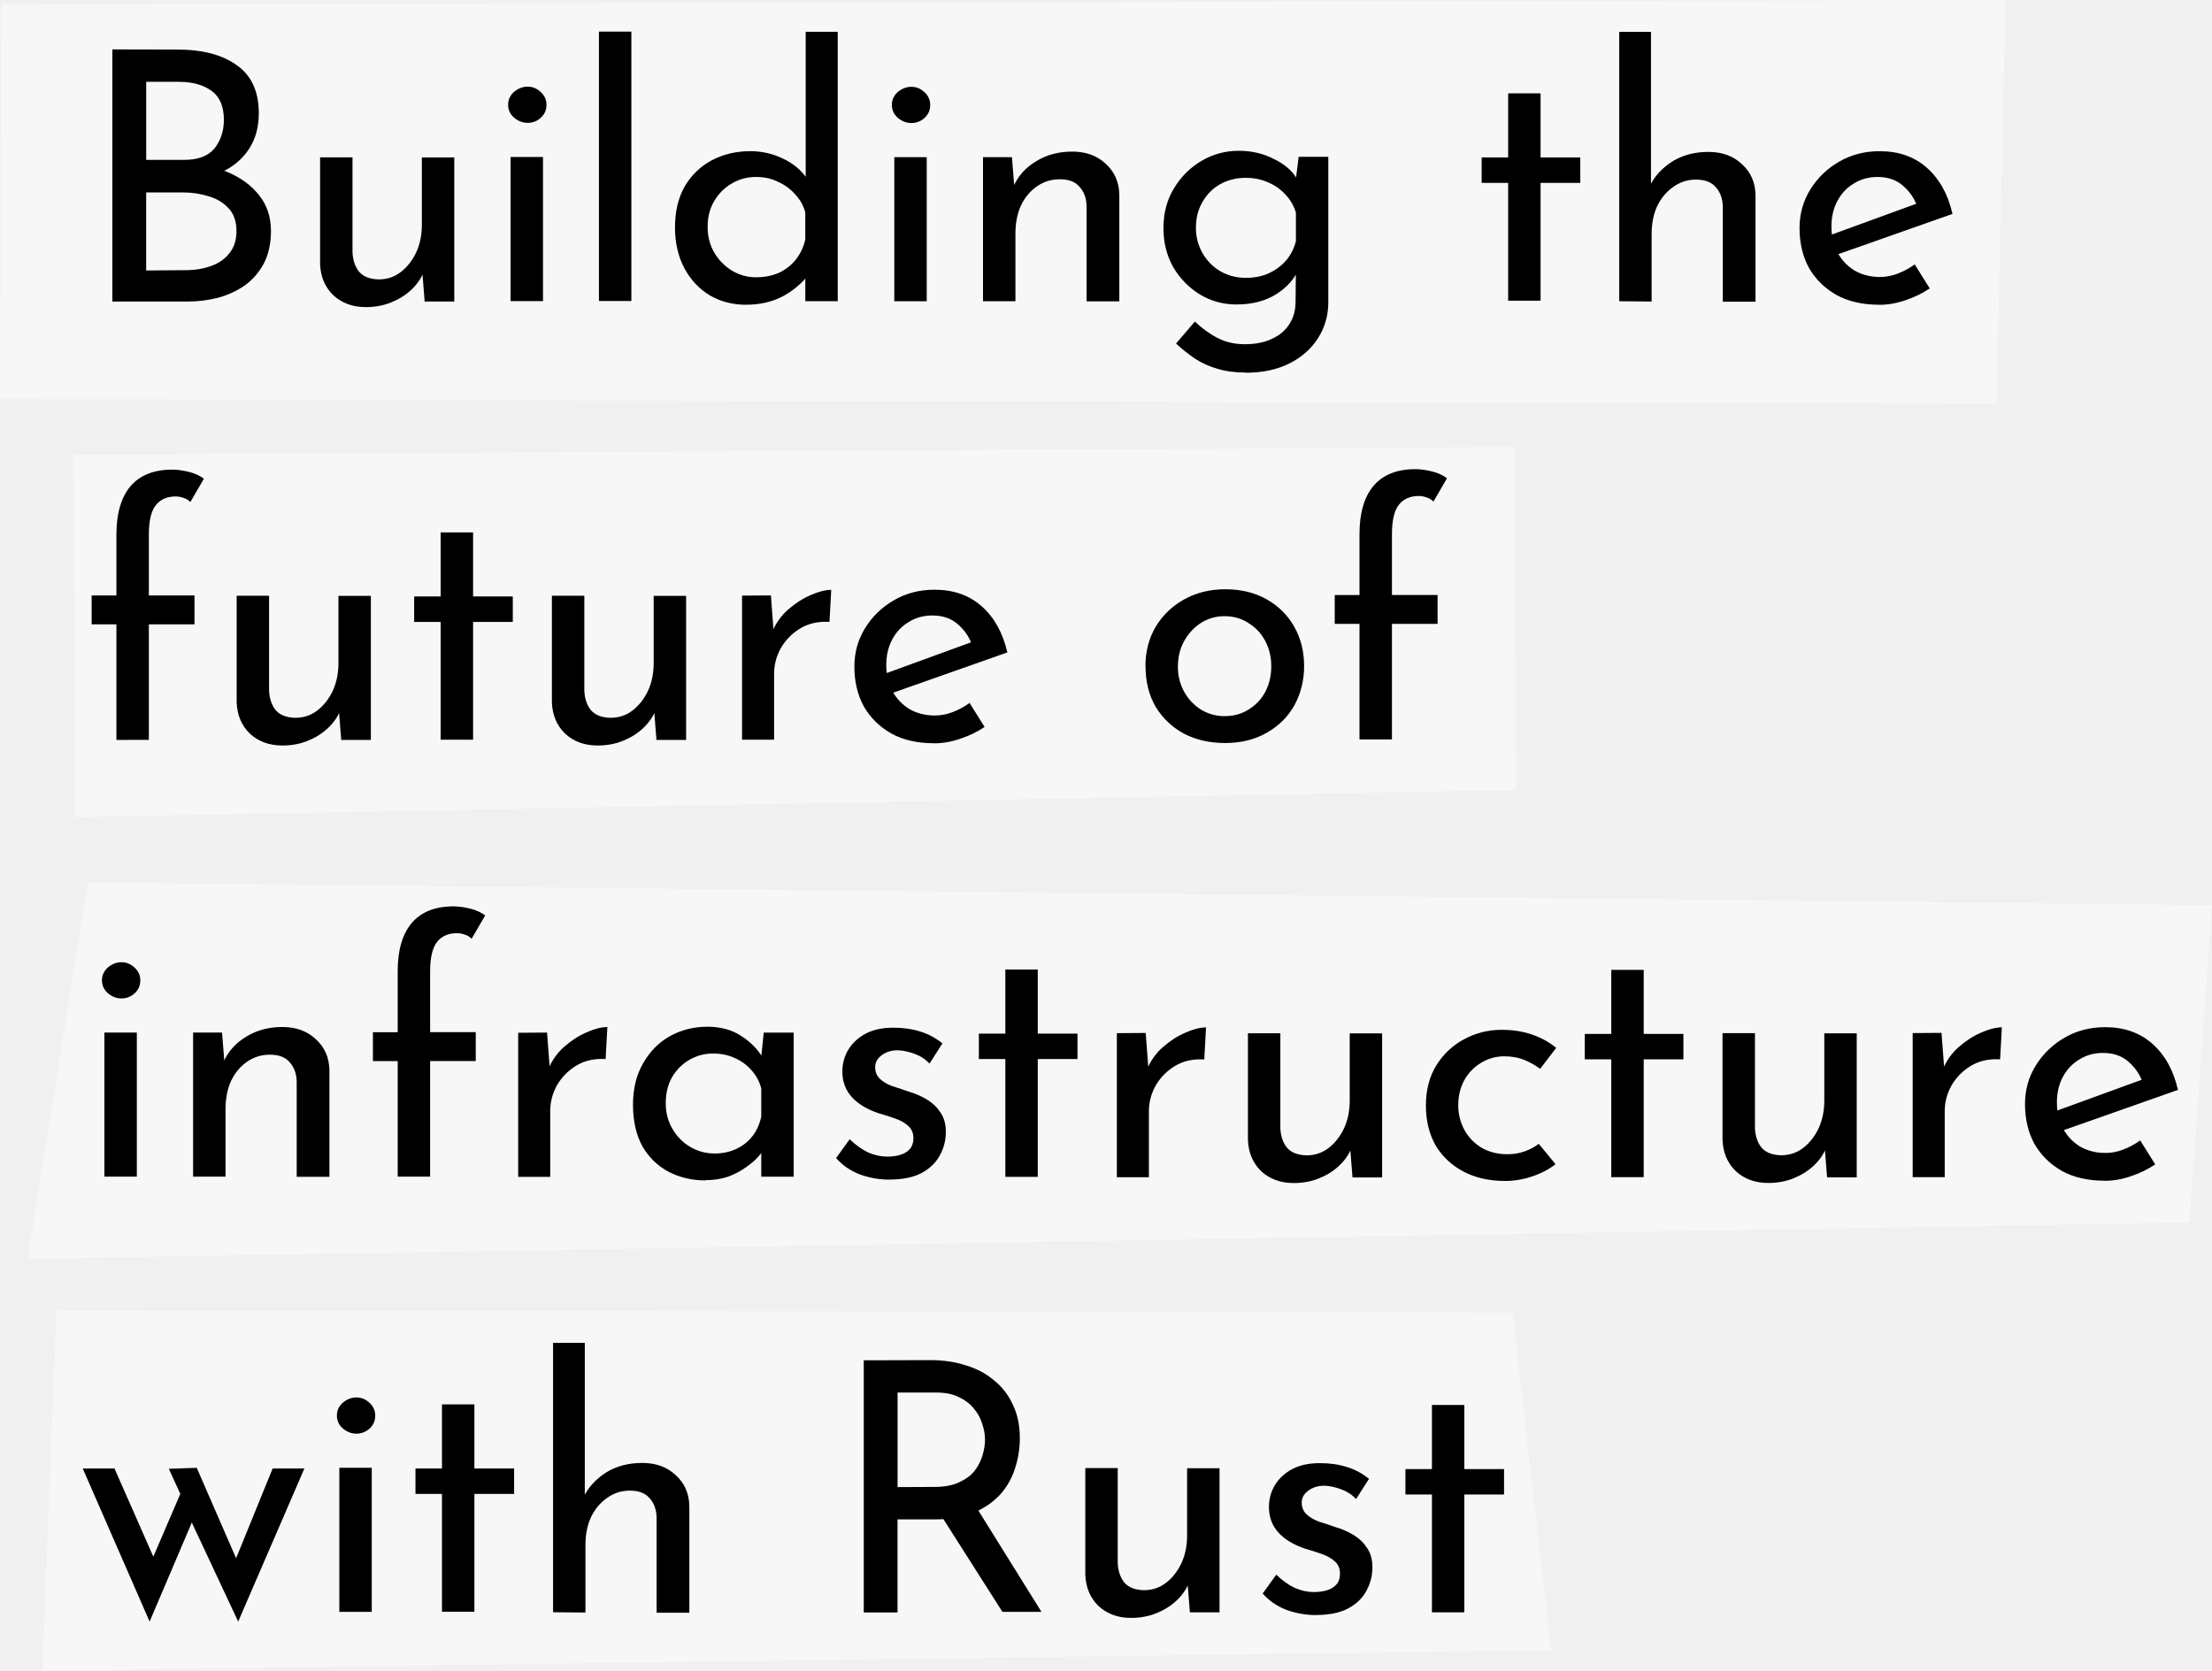
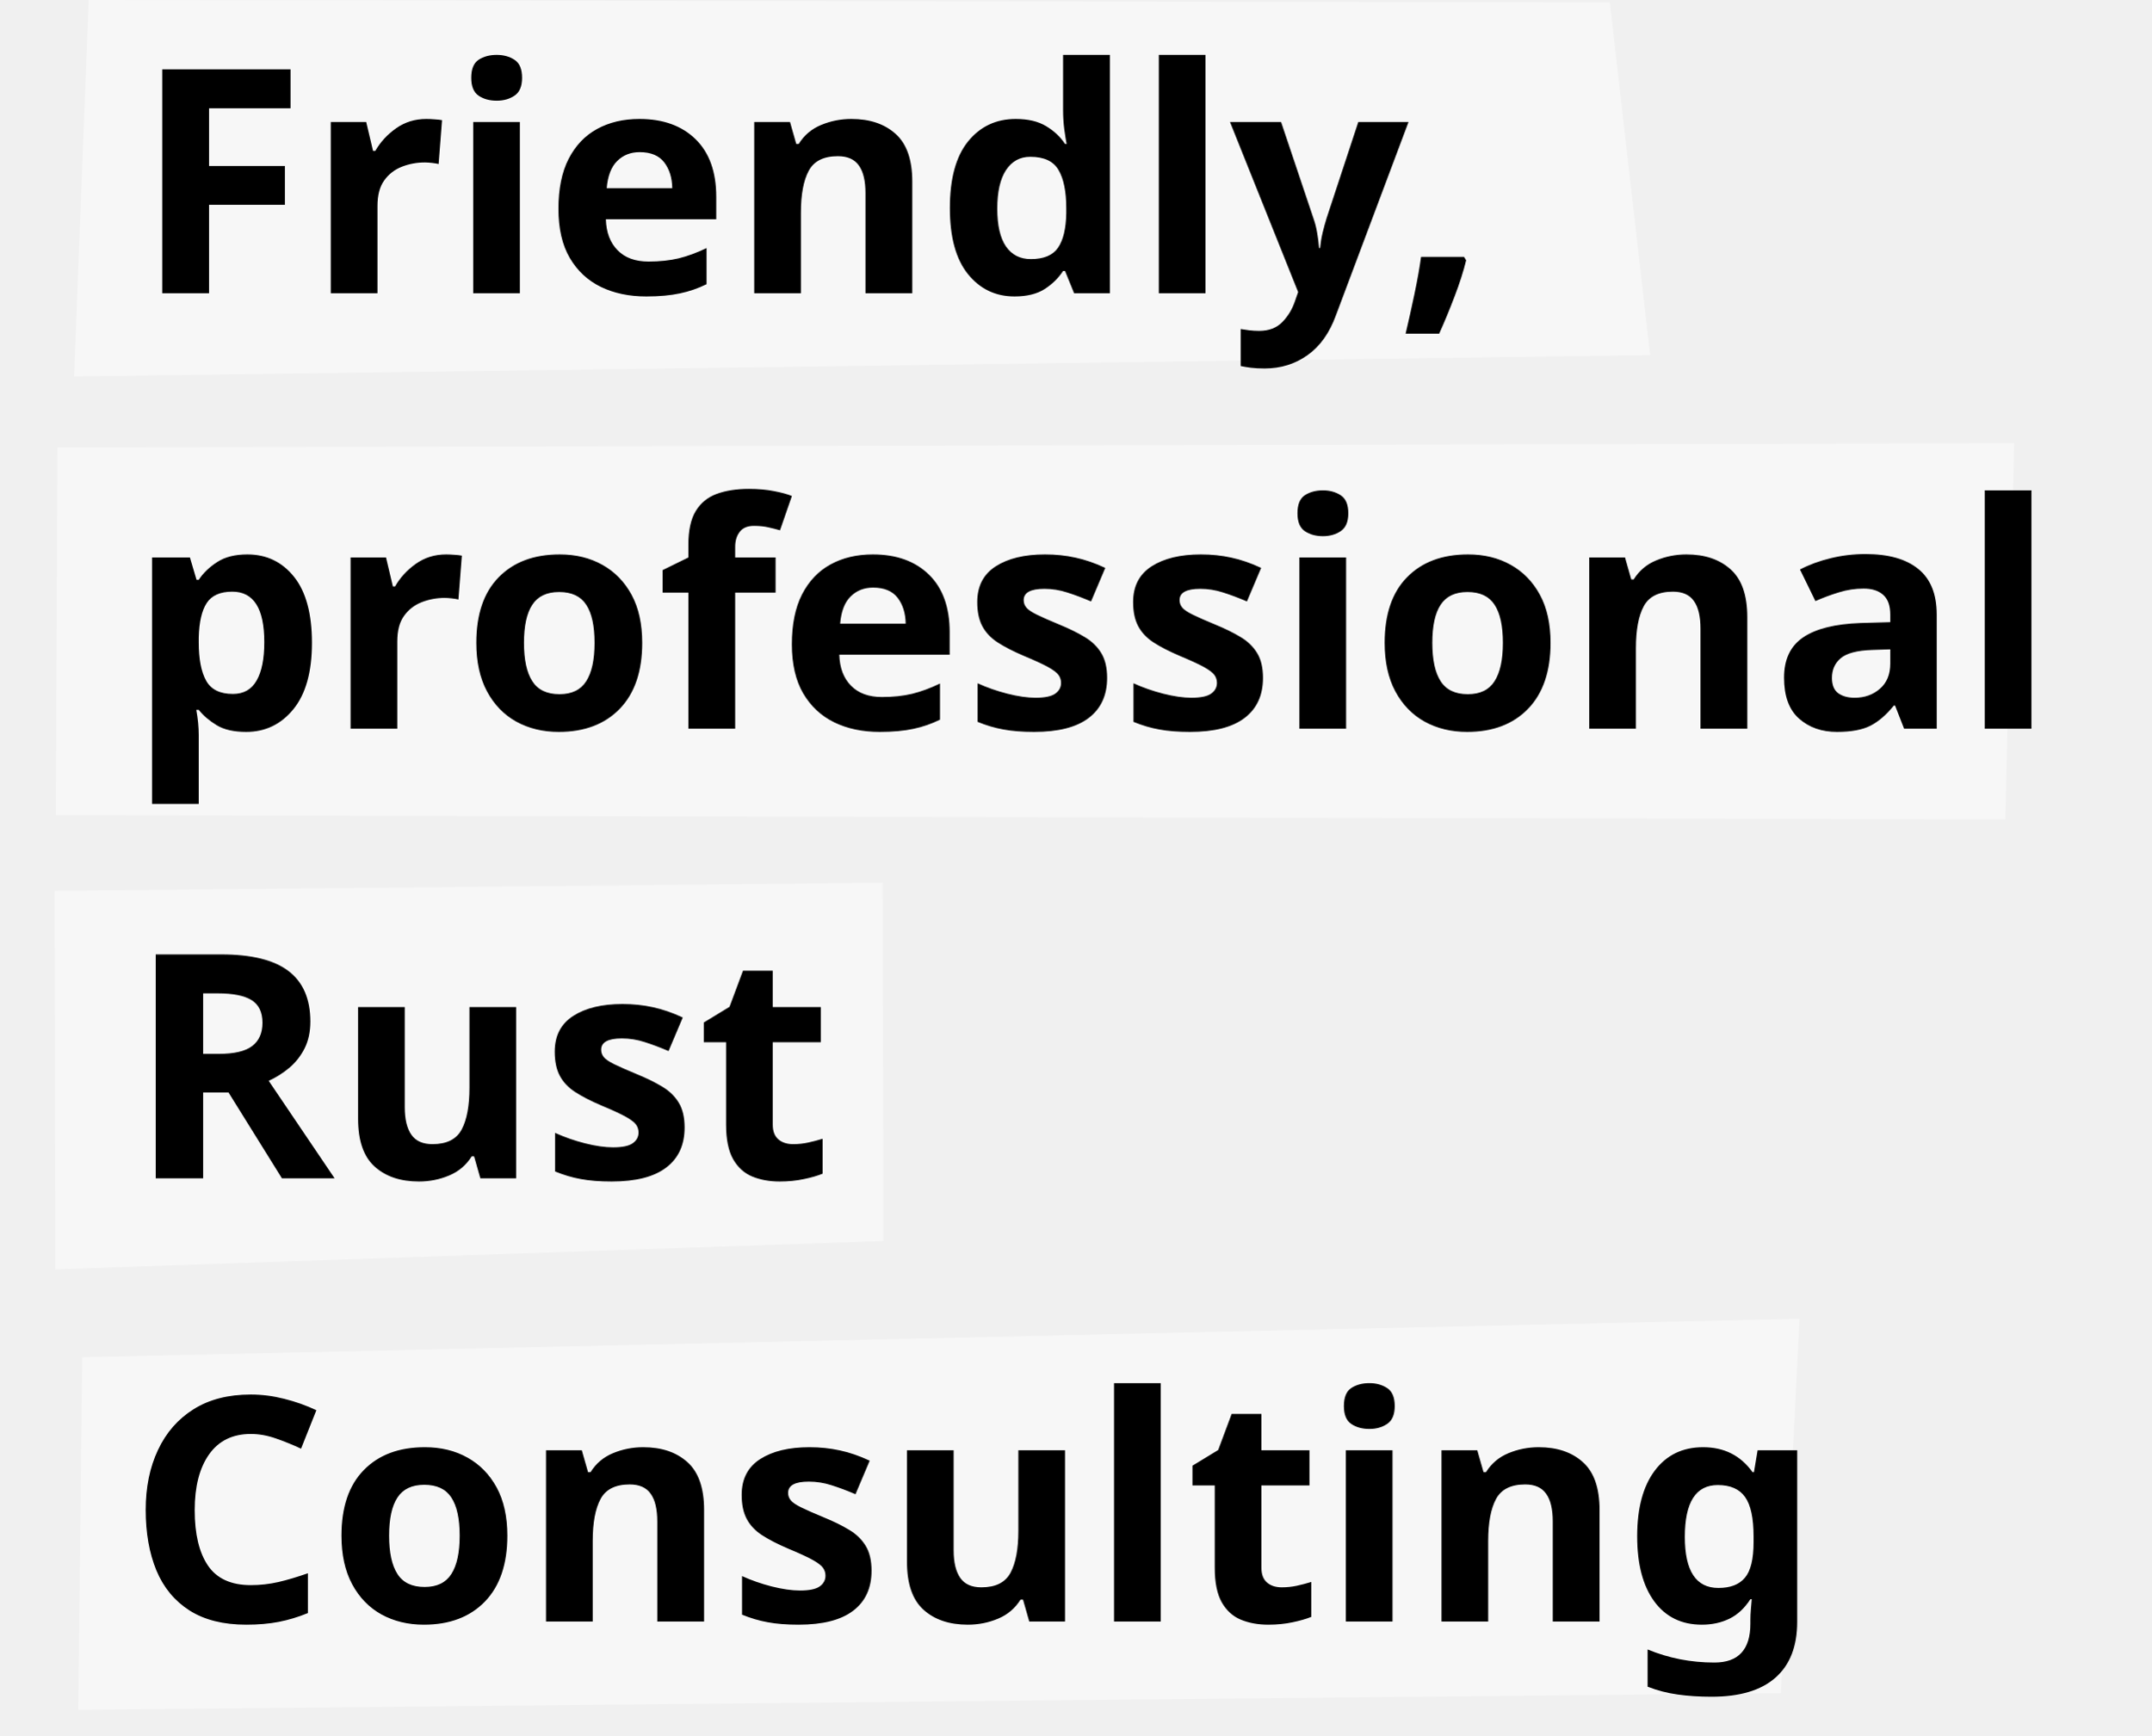
- <svg xmlns="http://www.w3.org/2000/svg" version="1.1" viewBox="0 0 294.71 222.626" xml:space="preserve" id="svg549" width="294.71" height="222.626">
+ <svg xmlns="http://www.w3.org/2000/svg" version="1.1" viewBox="0 0 274.328 221.434" xml:space="preserve" id="svg549" width="274.328" height="221.434">
  <defs id="defs1">
    <path id="h" d="m 590,272 a 56.1,56.1 0 0 0 -50.8,0 c -6,3.4 -9.3,7.7 -10.2,12.2 0.9,4.5 4.3,8.9 10.2,12.3 14,8.1 36.8,8.1 50.8,0 6,-3.4 9.4,-7.8 10.3,-12.2 -1,-4.5 -4.3,-8.9 -10.3,-12.3" fill="#fbebc4" />
  </defs>
  <defs id="defs2">
    <path id="a" d="M 601,310.7 V 299 l -5,0.4 a 27.8,27.8 0 0 0 -5.5,-4 56,56 0 0 0 -50.8,0 26,26 0 0 0 -6.6,5.3 l -3.9,-1.2 v 10 c -0.1,5.5 3.3,11 10.5,15.1 14,8.1 36.8,8.1 50.8,0 6.6,-3.8 10,-8.7 10.5,-13.7" fill="#fab71c" />
    <path id="b" d="m 529.6,309.3 v 0.2 c -0.2,5.5 3.5,10.8 10.3,14.7 14,8 36.5,8 50.4,0 6.3,-3.6 10,-8.4 10.3,-13.4 v -11.5 l -4.8,0.4 -0.1,-0.2 a 27.6,27.6 0 0 0 -5.4,-4 56,56 0 0 0 -50.4,0 25.8,25.8 0 0 0 -6.6,5.3 l -0.1,0.2 -3.6,-1 z m 35.5,21.7 c -9.2,0 -18.5,-2 -25.5,-6.1 -7,-4.1 -10.9,-9.6 -10.7,-15.4 v -10.6 l 4,1.2 c 1.8,-1.9 4,-3.6 6.7,-5.2 14,-8.1 37,-8.1 51,0 a 27,27 0 0 1 5.5,4 l 5.2,-0.4 v 12.4 c -0.4,5.3 -4.2,10.2 -10.6,14 -7,4 -16.3,6 -25.6,6" fill="#1a1613" />
    <path id="c" d="m 590,285 c 14,8.1 14,21.2 0,29.3 a 56,56 0 0 1 -50.8,0 c -14,-8 -14,-21.2 0,-29.3 14,-8 36.8,-8 50.8,0" fill="#fab71c" />
    <path id="d" d="m 565,279 c -9.1,0 -18.2,2 -25.2,6 -6.6,3.9 -10.3,9 -10.3,14.4 0,5.4 3.7,10.5 10.3,14.3 14,8 36.5,8 50.4,0 6.7,-3.8 10.3,-9 10.3,-14.3 0,-5.4 -3.6,-10.5 -10.3,-14.4 -7,-4 -16,-6 -25.2,-6 z m 0,41.4 c -9.2,0 -18.5,-2 -25.5,-6 -7,-4 -10.7,-9.4 -10.7,-15 0,-5.7 3.8,-11 10.7,-15 14,-8.1 37,-8.1 51,0 7,4 10.8,9.3 10.8,15 0,5.6 -3.8,11 -10.7,15 -7,4 -16.3,6 -25.6,6" fill="#1a1613" />
    <path id="e" d="m 565,261 c -9.1,0 -18.2,2 -25.2,6 -6.6,3.9 -10.3,9 -10.3,14.4 0,5.4 3.7,10.5 10.3,14.3 14,8 36.5,8 50.4,0 6.7,-3.8 10.3,-9 10.3,-14.3 0,-5.4 -3.6,-10.5 -10.3,-14.4 -7,-4 -16,-6 -25.2,-6 z m 0,41.4 c -9.2,0 -18.5,-2 -25.5,-6 -7,-4 -10.7,-9.4 -10.7,-15 0,-5.7 3.8,-11 10.7,-15 14,-8.1 37,-8.1 51,0 7,4 10.8,9.3 10.8,15 0,5.6 -3.8,11 -10.7,15 -7,4 -16.3,6 -25.6,6" fill="#1a1613" />
    <path id="f" d="m 601,292 v -11.8 l -5,0.4 a 27.8,27.8 0 0 0 -5.5,-4 56,56 0 0 0 -50.8,0 c -2.7,1.5 -5,3.3 -6.6,5.3 l -3.9,-1.2 v 10 c -0.1,5.5 3.3,11 10.5,15.1 14,8.1 36.8,8.1 50.8,0 6.6,-3.8 10,-8.7 10.5,-13.7" fill="#fab71c" />
    <path id="g" d="m 590,267 c 14,8 14,21.1 0,29.2 a 56,56 0 0 1 -50.8,0 c -14,-8 -14,-21.2 0,-29.3 14,-8 36.8,-8 50.8,0" fill="#fab71c" />
  </defs>
-   <g id="g1" transform="translate(-23.99,-117.396)">
-     <g fill="#ffffff" id="g5">
-       <path d="m 35.7,235 283,3.02 -3.02,42.3 -288,4.83 z" fill-opacity="0.447" id="path2" />
-       <path d="m 31.5,292 194,0.302 5.14,45 -201,2.72 z" opacity="0.448" id="path3" />
-       <path d="m 24.2,118 267,-0.604 -1.21,53.8 -266,-0.604 z" opacity="0.448" stroke-linecap="round" stroke-linejoin="round" stroke-width="1.16" style="paint-order:stroke fill markers" id="path4" />
-       <path d="m 33.8,178 192,-1.03 0.172,45.7 -192,3.62 z" opacity="0.448" stroke-linecap="round" stroke-linejoin="round" stroke-width="1.05" style="paint-order:stroke fill markers" id="path5" />
-     </g>
-     <g stroke-width="1.16" id="g9">
-       <path d="m 47.6,124 q 5.06,0 7.94,2.09 2.93,2.04 2.93,6.41 0,2.65 -1.21,4.6 -1.21,1.95 -3.39,3.06 -2.14,1.11 -5.06,1.25 l -0.65,-2.32 q 3.39,0.093 6.08,1.21 2.69,1.11 4.27,3.11 1.58,2 1.58,4.74 0,2.51 -0.929,4.32 -0.929,1.76 -2.51,2.93 -1.58,1.11 -3.58,1.67 -2,0.511 -4.13,0.511 h -9.98 v -33.6 z m 0.929,14.7 q 2.79,0 4.04,-1.53 1.25,-1.58 1.25,-3.81 0,-2.65 -1.63,-3.85 -1.63,-1.2 -4.36,-1.21 h -4.36 v 10.4 z m 0.186,14.7 q 1.86,0 3.39,-0.557 1.58,-0.557 2.46,-1.72 0.929,-1.16 0.929,-2.93 0,-1.95 -1.07,-3.06 -1.02,-1.11 -2.65,-1.58 -1.63,-0.511 -3.34,-0.511 h -4.97 v 10.4 z m 24,4.92 q -2.6,0 -4.32,-1.58 -1.67,-1.63 -1.76,-4.18 v -14.2 h 4.32 v 12.7 q 0.093,1.58 0.882,2.55 0.836,0.975 2.6,1.02 1.63,0 2.88,-0.929 1.3,-0.975 2.09,-2.6 0.789,-1.67 0.789,-3.76 v -8.96 h 4.32 v 19.2 h -3.95 l -0.371,-4.74 0.232,0.836 q -0.557,1.35 -1.72,2.41 -1.11,1.02 -2.65,1.63 -1.54,0.61 -3.34,0.604 z m 19.3,-20 h 4.32 v 19.2 h -4.32 z m -0.325,-6.96 q 0,-1.02 0.789,-1.72 0.836,-0.696 1.81,-0.696 0.974,0 1.72,0.696 0.789,0.696 0.789,1.72 0,1.07 -0.789,1.76 -0.743,0.65 -1.72,0.65 -0.977,0 -1.81,-0.696 -0.789,-0.696 -0.789,-1.72 z m 12.1,-9.75 h 4.32 v 35.9 h -4.32 z m 19.6,36.4 q -2.65,0 -4.83,-1.25 -2.14,-1.3 -3.39,-3.62 -1.25,-2.37 -1.25,-5.43 0,-3.2 1.3,-5.48 1.35,-2.28 3.62,-3.48 2.27,-1.2 5.11,-1.21 2.28,0 4.32,0.975 2.09,0.975 3.25,2.69 l -0.186,1.53 v -21.1 h 4.27 v 35.9 h -4.32 v -4.78 l 0.464,1.21 q -1.35,1.76 -3.48,2.93 -2.14,1.11 -4.88,1.11 z m 1.35,-3.67 q 1.72,0 3.06,-0.604 1.35,-0.65 2.23,-1.76 0.88,-1.11 1.25,-2.65 v -3.62 q -0.371,-1.39 -1.35,-2.41 -0.929,-1.07 -2.28,-1.67 -1.3,-0.65 -2.93,-0.65 -1.76,0 -3.25,0.882 -1.44,0.836 -2.32,2.32 -0.88,1.484 -0.882,3.44 0,1.9 0.882,3.44 0.882,1.49 2.37,2.41 1.49,0.882 3.2,0.882 z m 18.4,-16 h 4.32 v 19.2 h -4.32 z m -0.325,-6.96 q 0,-1.02 0.789,-1.72 0.836,-0.696 1.81,-0.696 0.974,0 1.72,0.696 0.789,0.696 0.789,1.72 0,1.07 -0.789,1.76 -0.743,0.65 -1.72,0.65 -0.977,0 -1.81,-0.696 -0.789,-0.696 -0.789,-1.72 z m 16,6.96 0.371,4.69 -0.186,-0.743 q 0.929,-2.14 3.02,-3.39 2.09,-1.3 4.83,-1.3 2.74,0 4.46,1.63 1.76,1.58 1.81,4.13 v 14.2 h -4.36 v -12.7 q -0.046,-1.58 -0.929,-2.55 -0.836,-1.02 -2.65,-1.02 -1.67,0 -3.02,0.929 -1.35,0.929 -2.14,2.55 -0.743,1.63 -0.743,3.76 v 9.01 h -4.32 v -19.2 z m 31.1,28.7 q -2.14,0 -3.76,-0.511 -1.63,-0.464 -2.97,-1.35 -1.3,-0.882 -2.51,-2 l 2.51,-2.93 q 1.53,1.44 3.11,2.23 1.58,0.79 3.53,0.789 2.18,0 3.67,-0.743 1.53,-0.696 2.32,-2 0.789,-1.25 0.789,-2.93 l 0.046,-5.2 0.371,0.836 q -0.836,2 -3.02,3.39 -2.18,1.35 -5.29,1.35 -2.65,0 -4.88,-1.35 -2.18,-1.35 -3.53,-3.62 -1.3,-2.32 -1.3,-5.2 0,-3.02 1.39,-5.29 1.39,-2.32 3.67,-3.67 2.28,-1.35 4.97,-1.35 2.55,0 4.64,1.07 2.14,1.02 3.11,2.65 l -0.232,0.789 0.464,-3.71 h 3.95 v 19.4 q 0,2.6 -1.35,4.74 -1.35,2.14 -3.81,3.39 -2.46,1.25 -5.9,1.25 z m -6.59,-19.3 q 0,1.86 0.882,3.39 0.882,1.53 2.37,2.41 1.53,0.882 3.39,0.882 1.72,0 3.06,-0.604 1.39,-0.65 2.32,-1.72 0.929,-1.11 1.3,-2.55 v -3.81 q -0.418,-1.39 -1.39,-2.41 -0.975,-1.07 -2.32,-1.63 -1.35,-0.604 -2.97,-0.604 -1.86,0 -3.39,0.836 -1.49,0.836 -2.37,2.37 -0.882,1.49 -0.882,3.44 z m 41.6,-17.9 h 4.32 v 8.54 h 5.29 v 3.39 h -5.29 v 15.7 h -4.32 v -15.7 h -3.53 v -3.39 h 3.53 z m 14.8,27.7 v -35.9 h 4.23 v 21.2 l -0.093,-0.789 q 0.975,-1.9 2.97,-3.16 2.04,-1.25 4.78,-1.25 2.74,0 4.46,1.63 1.76,1.58 1.81,4.13 v 14.2 h -4.36 v -12.7 q -0.046,-1.58 -0.929,-2.55 -0.836,-1.02 -2.65,-1.02 -1.67,0 -3.02,0.975 -1.35,0.929 -2.14,2.55 -0.743,1.63 -0.743,3.71 v 9.01 z m 34.6,0.464 q -3.3,0 -5.66,-1.3 -2.37,-1.35 -3.67,-3.62 -1.25,-2.32 -1.25,-5.29 0,-2.83 1.44,-5.15 1.44,-2.32 3.85,-3.71 2.41,-1.39 5.39,-1.39 3.81,0 6.31,2.23 2.5,2.23 3.39,6.13 l -15.8,5.57 -1.02,-2.55 13,-4.74 -0.929,0.604 q -0.557,-1.53 -1.86,-2.65 -1.3,-1.16 -3.39,-1.16 -1.76,0 -3.16,0.882 -1.39,0.836 -2.18,2.32 -0.79,1.484 -0.789,3.39 0,2 0.836,3.53 0.836,1.49 2.28,2.37 1.49,0.836 3.34,0.836 1.25,0 2.41,-0.464 1.21,-0.464 2.23,-1.21 l 2,3.2 q -1.44,0.975 -3.25,1.58 -1.76,0.604 -3.48,0.604 z" id="path6" />
-       <path d="m 39.5,216 v -15.4 h -3.3 v -3.85 h 3.3 v -8.13 q 0,-4.18 1.86,-6.41 1.9,-2.23 5.57,-2.23 0.975,0 2.14,0.279 1.21,0.279 2.09,0.929 l -1.81,3.11 q -0.418,-0.418 -0.929,-0.557 -0.511,-0.186 -1.02,-0.186 -1.72,0 -2.65,1.16 -0.93,1.16 -0.929,3.95 v 8.08 h 6.08 v 3.85 h -6.08 v 15.4 z m 22.1,0.743 q -2.6,0 -4.32,-1.58 -1.67,-1.63 -1.76,-4.18 v -14.2 h 4.32 v 12.7 q 0.093,1.58 0.882,2.55 0.836,0.975 2.6,1.02 1.63,0 2.88,-0.929 1.3,-0.975 2.09,-2.6 0.789,-1.67 0.789,-3.76 v -8.96 h 4.32 v 19.2 h -3.95 l -0.371,-4.74 0.232,0.836 q -0.557,1.35 -1.72,2.41 -1.11,1.02 -2.65,1.63 -1.54,0.61 -3.34,0.604 z m 21.1,-28.4 h 4.32 v 8.54 h 5.29 v 3.39 h -5.29 v 15.7 H 82.7 v -15.7 h -3.53 v -3.39 h 3.53 z m 20.9,28.4 q -2.6,0 -4.32,-1.58 -1.67,-1.63 -1.76,-4.18 v -14.2 h 4.32 v 12.7 q 0.093,1.58 0.882,2.55 0.836,0.975 2.6,1.02 1.63,0 2.88,-0.929 1.3,-0.975 2.09,-2.6 0.789,-1.67 0.789,-3.76 v -8.96 h 4.32 v 19.2 h -3.95 l -0.371,-4.74 0.232,0.836 q -0.557,1.35 -1.72,2.41 -1.11,1.02 -2.65,1.63 -1.54,0.61 -3.34,0.604 z m 23.1,-20 0.418,5.57 -0.232,-0.743 q 0.743,-1.76 2.14,-2.97 1.44,-1.25 2.97,-1.9 1.58,-0.696 2.74,-0.696 l -0.232,4.27 q -2.18,-0.139 -3.85,0.836 -1.63,0.975 -2.6,2.6 -0.929,1.63 -0.929,3.48 v 8.78 h -4.27 v -19.2 z m 21.7,19.7 q -3.3,0 -5.66,-1.3 -2.37,-1.35 -3.67,-3.62 -1.25,-2.32 -1.25,-5.29 0,-2.83 1.44,-5.15 1.44,-2.32 3.85,-3.71 2.41,-1.39 5.39,-1.39 3.81,0 6.31,2.23 2.5,2.23 3.39,6.13 l -15.8,5.57 -1.02,-2.55 13,-4.74 -0.929,0.604 q -0.557,-1.53 -1.86,-2.65 -1.3,-1.16 -3.39,-1.16 -1.76,0 -3.16,0.882 -1.39,0.836 -2.18,2.32 -0.79,1.484 -0.789,3.39 0,2 0.836,3.53 0.836,1.49 2.28,2.37 1.49,0.836 3.34,0.836 1.25,0 2.41,-0.464 1.21,-0.464 2.23,-1.21 l 2,3.2 q -1.44,0.975 -3.25,1.58 -1.76,0.604 -3.48,0.604 z m 28.2,-10.3 q 0,-2.88 1.35,-5.2 1.39,-2.32 3.81,-3.67 2.42,-1.35 5.48,-1.35 3.16,0 5.53,1.35 2.37,1.35 3.67,3.67 1.3,2.32 1.3,5.2 0,2.88 -1.3,5.25 -1.3,2.32 -3.71,3.67 -2.37,1.35 -5.53,1.35 -3.06,0 -5.48,-1.25 -2.37,-1.3 -3.76,-3.58 -1.35,-2.32 -1.35,-5.43 z m 4.32,0.046 q 0,1.86 0.836,3.39 0.836,1.49 2.23,2.37 1.44,0.882 3.16,0.882 1.81,0 3.2,-0.882 1.44,-0.882 2.23,-2.37 0.789,-1.53 0.789,-3.39 0,-1.86 -0.789,-3.34 -0.789,-1.53 -2.23,-2.41 -1.39,-0.929 -3.2,-0.929 -1.76,0 -3.2,0.929 -1.39,0.929 -2.23,2.46 -0.789,1.49 -0.789,3.3 z m 24.2,9.75 v -15.4 h -3.3 v -3.85 h 3.3 v -8.13 q 0,-4.18 1.86,-6.41 1.9,-2.23 5.57,-2.23 0.975,0 2.14,0.279 1.21,0.279 2.09,0.929 l -1.81,3.11 q -0.418,-0.418 -0.929,-0.557 -0.511,-0.186 -1.02,-0.186 -1.72,0 -2.65,1.16 -0.93,1.16 -0.929,3.95 v 8.08 h 6.08 v 3.85 h -6.08 v 15.4 z" id="path7" />
-       <path d="m 37.9,255 h 4.32 v 19.2 H 37.9 Z m -0.325,-6.96 q 0,-1.02 0.789,-1.72 0.836,-0.696 1.81,-0.696 0.974,0 1.72,0.696 0.789,0.696 0.789,1.72 0,1.07 -0.789,1.76 -0.743,0.65 -1.72,0.65 -0.977,0 -1.81,-0.696 -0.789,-0.696 -0.789,-1.72 z m 16,6.96 0.371,4.69 -0.186,-0.743 q 0.929,-2.14 3.02,-3.39 2.09,-1.3 4.83,-1.3 2.74,0 4.46,1.63 1.76,1.58 1.81,4.13 v 14.2 h -4.36 v -12.7 q -0.046,-1.58 -0.929,-2.55 -0.836,-1.02 -2.65,-1.02 -1.67,0 -3.02,0.929 -1.35,0.929 -2.14,2.55 -0.743,1.63 -0.743,3.76 v 9.01 h -4.32 v -19.2 z m 23.4,19.2 v -15.4 h -3.3 v -3.85 h 3.3 v -8.13 q 0,-4.18 1.86,-6.41 1.9,-2.23 5.57,-2.23 0.975,0 2.14,0.279 1.21,0.279 2.09,0.929 l -1.81,3.11 q -0.418,-0.418 -0.929,-0.557 -0.511,-0.186 -1.02,-0.186 -1.72,0 -2.65,1.16 -0.93,1.16 -0.929,3.95 v 8.08 h 6.08 v 3.85 h -6.08 v 15.4 z m 19.9,-19.2 0.418,5.57 -0.232,-0.743 q 0.743,-1.76 2.14,-2.97 1.44,-1.25 2.97,-1.9 1.58,-0.696 2.74,-0.696 l -0.232,4.27 q -2.18,-0.139 -3.85,0.836 -1.63,0.975 -2.6,2.6 -0.929,1.63 -0.929,3.48 v 8.78 h -4.27 v -19.2 z m 21.1,19.7 q -2.69,0 -4.92,-1.16 -2.18,-1.16 -3.48,-3.39 -1.25,-2.28 -1.25,-5.53 0,-3.2 1.35,-5.53 1.35,-2.37 3.58,-3.62 2.28,-1.25 4.97,-1.25 2.69,0 4.55,1.25 1.86,1.21 2.83,2.88 l -0.279,0.743 0.418,-4.09 h 3.99 v 19.2 h -4.32 v -5.01 l 0.464,1.11 q -0.186,0.464 -0.836,1.21 -0.604,0.696 -1.67,1.44 -1.02,0.743 -2.37,1.25 -1.35,0.464 -3.02,0.464 z m 1.16,-3.58 q 1.63,0 2.93,-0.604 1.3,-0.604 2.14,-1.67 0.882,-1.11 1.21,-2.65 v -3.76 q -0.371,-1.39 -1.3,-2.41 -0.929,-1.07 -2.23,-1.63 -1.3,-0.604 -2.88,-0.604 -1.72,0 -3.16,0.836 -1.44,0.836 -2.32,2.32 -0.836,1.49 -0.836,3.48 0,1.86 0.882,3.39 0.882,1.53 2.37,2.41 1.488,0.88 3.2,0.882 z m 23.4,3.48 q -2.04,0 -3.99,-0.696 -1.9,-0.743 -3.16,-2.18 l 1.81,-2.51 q 1.21,1.16 2.46,1.76 1.3,0.557 2.55,0.557 0.929,0 1.72,-0.232 0.791,-0.232 1.25,-0.743 0.511,-0.557 0.511,-1.49 0,-1.02 -0.696,-1.63 -0.65,-0.604 -1.72,-0.975 -1.02,-0.371 -2.18,-0.696 -2.37,-0.789 -3.62,-2.18 -1.25,-1.391 -1.25,-3.39 0,-1.53 0.743,-2.83 0.789,-1.35 2.28,-2.18 1.53,-0.836 3.76,-0.836 2,0 3.58,0.511 1.58,0.464 2.97,1.58 l -1.72,2.69 q -0.836,-0.882 -2,-1.3 -1.164,-0.418 -2.09,-0.464 -0.789,-0.046 -1.53,0.232 -0.696,0.279 -1.16,0.789 -0.464,0.51 -0.464,1.21 0,0.975 0.65,1.58 0.65,0.605 1.67,0.975 1.07,0.325 2.09,0.696 1.44,0.418 2.55,1.11 1.11,0.692 1.76,1.72 0.696,1.02 0.696,2.55 0,1.72 -0.836,3.2 -0.789,1.44 -2.46,2.32 -1.63,0.836 -4.18,0.836 z m 15.4,-28 h 4.32 v 8.54 h 5.29 v 3.39 h -5.29 v 15.7 h -4.32 v -15.7 h -3.53 v -3.39 h 3.53 z m 18.7,8.45 0.418,5.57 -0.232,-0.743 q 0.743,-1.76 2.14,-2.97 1.44,-1.25 2.97,-1.9 1.58,-0.696 2.74,-0.696 l -0.232,4.27 q -2.18,-0.139 -3.85,0.836 -1.63,0.975 -2.6,2.6 -0.929,1.63 -0.929,3.48 v 8.78 h -4.27 v -19.2 z m 19.7,20 q -2.6,0 -4.32,-1.58 -1.67,-1.63 -1.76,-4.18 v -14.2 h 4.32 v 12.7 q 0.093,1.58 0.882,2.55 0.836,0.975 2.6,1.02 1.63,0 2.88,-0.929 1.3,-0.975 2.09,-2.6 0.789,-1.67 0.789,-3.76 v -8.96 h 4.32 v 19.2 h -3.95 l -0.371,-4.74 0.232,0.836 q -0.557,1.35 -1.72,2.41 -1.11,1.02 -2.65,1.63 -1.54,0.61 -3.34,0.604 z m 34.9,-2.51 q -1.3,1.02 -3.11,1.63 -1.81,0.61 -3.62,0.604 -3.16,0 -5.53,-1.25 -2.37,-1.25 -3.71,-3.48 -1.3,-2.28 -1.3,-5.34 0,-3.06 1.39,-5.34 1.44,-2.28 3.71,-3.48 2.32,-1.25 4.97,-1.25 2.32,0 4.13,0.65 1.86,0.65 3.16,1.76 l -2.14,2.79 q -0.836,-0.65 -2.04,-1.16 -1.204,-0.51 -2.74,-0.511 -1.67,0 -3.11,0.882 -1.39,0.836 -2.23,2.32 -0.789,1.49 -0.789,3.34 0,1.76 0.836,3.3 0.836,1.49 2.32,2.37 1.49,0.836 3.39,0.836 1.25,0 2.28,-0.371 1.07,-0.371 1.9,-1.02 z m 7.43,-25.9 h 4.32 v 8.54 h 5.29 v 3.39 h -5.29 v 15.7 h -4.32 v -15.7 h -3.53 v -3.39 h 3.53 z m 20.9,28.4 q -2.6,0 -4.32,-1.58 -1.67,-1.63 -1.76,-4.18 v -14.2 h 4.32 v 12.7 q 0.093,1.58 0.882,2.55 0.836,0.975 2.6,1.02 1.63,0 2.88,-0.929 1.3,-0.975 2.09,-2.6 0.789,-1.67 0.789,-3.76 v -8.96 h 4.32 v 19.2 h -3.95 l -0.371,-4.74 0.232,0.836 q -0.557,1.35 -1.72,2.41 -1.11,1.02 -2.65,1.63 -1.54,0.61 -3.34,0.604 z m 23.1,-20 0.418,5.57 -0.232,-0.743 q 0.743,-1.76 2.14,-2.97 1.44,-1.25 2.97,-1.9 1.58,-0.696 2.74,-0.696 l -0.232,4.27 q -2.18,-0.139 -3.85,0.836 -1.63,0.975 -2.6,2.6 -0.929,1.63 -0.929,3.48 v 8.78 h -4.27 v -19.2 z m 21.7,19.7 q -3.3,0 -5.66,-1.3 -2.37,-1.35 -3.67,-3.62 -1.25,-2.32 -1.25,-5.29 0,-2.83 1.44,-5.15 1.44,-2.32 3.85,-3.71 2.41,-1.39 5.39,-1.39 3.81,0 6.31,2.23 2.5,2.23 3.39,6.13 l -15.8,5.57 -1.02,-2.55 13,-4.74 -0.929,0.604 q -0.557,-1.53 -1.86,-2.65 -1.3,-1.16 -3.39,-1.16 -1.76,0 -3.16,0.882 -1.39,0.836 -2.18,2.32 -0.79,1.484 -0.789,3.39 0,2 0.836,3.53 0.836,1.49 2.28,2.37 1.49,0.836 3.34,0.836 1.25,0 2.41,-0.464 1.21,-0.464 2.23,-1.21 l 2,3.2 q -1.44,0.975 -3.25,1.58 -1.76,0.604 -3.48,0.604 z" id="path8" />
-       <path d="m 50.2,313 5.66,13 -0.836,0.093 5.29,-13 h 4.23 l -8.82,20.4 -6.18,-13.2 -5.62,13.2 -8.91,-20.4 h 4.23 l 5.99,13.6 -1.49,-0.279 4.27,-9.94 -1.53,-3.34 z m 19,0 h 4.32 v 19.2 H 69.2 Z m -0.325,-6.96 q 0,-1.02 0.789,-1.72 0.836,-0.696 1.81,-0.696 0.974,0 1.72,0.696 0.789,0.696 0.789,1.72 0,1.07 -0.789,1.76 -0.743,0.65 -1.72,0.65 -0.977,0 -1.81,-0.696 -0.789,-0.696 -0.789,-1.72 z m 14,-1.49 h 4.32 v 8.54 h 5.29 v 3.39 h -5.29 v 15.7 h -4.32 v -15.7 h -3.53 v -3.39 h 3.53 z m 14.8,27.7 v -35.9 h 4.23 v 21.2 l -0.093,-0.789 q 0.975,-1.9 2.97,-3.16 2.04,-1.25 4.78,-1.25 2.74,0 4.46,1.63 1.76,1.58 1.81,4.13 v 14.2 h -4.36 v -12.7 q -0.046,-1.58 -0.929,-2.55 -0.836,-1.02 -2.65,-1.02 -1.67,0 -3.02,0.975 -1.35,0.929 -2.14,2.55 -0.743,1.63 -0.743,3.71 v 9.01 z m 50.3,-33.6 q 2.55,0 4.69,0.696 2.18,0.65 3.76,2 1.63,1.3 2.51,3.25 0.929,1.9 0.929,4.46 0,2 -0.604,3.9 -0.557,1.9 -1.9,3.48 -1.35,1.53 -3.53,2.51 -2.14,0.929 -5.29,0.929 h -4.97 v 12.4 h -4.5 v -33.6 z m 0.464,16.9 q 2,0 3.3,-0.604 1.35,-0.604 2.09,-1.53 0.743,-0.975 1.07,-2.09 0.327,-1.115 0.325,-2.09 0,-1.02 -0.371,-2.09 -0.325,-1.11 -1.11,-2.04 -0.743,-0.929 -2,-1.53 -1.21,-0.604 -2.97,-0.604 h -5.2 v 12.6 z m 5.53,2.55 8.78,14.1 h -5.2 l -8.91,-14 z m 20.7,14.9 q -2.6,0 -4.32,-1.58 -1.67,-1.63 -1.76,-4.18 v -14.2 h 4.32 v 12.7 q 0.093,1.58 0.882,2.55 0.836,0.975 2.6,1.02 1.63,0 2.88,-0.929 1.3,-0.975 2.09,-2.6 0.789,-1.67 0.789,-3.76 v -8.96 h 4.32 v 19.2 h -3.95 l -0.371,-4.74 0.232,0.836 q -0.557,1.35 -1.72,2.41 -1.11,1.02 -2.65,1.63 -1.54,0.61 -3.34,0.604 z m 24.7,-0.371 q -2.04,0 -3.99,-0.696 -1.9,-0.743 -3.16,-2.18 l 1.81,-2.51 q 1.21,1.16 2.46,1.76 1.3,0.557 2.55,0.557 0.929,0 1.72,-0.232 0.791,-0.232 1.25,-0.743 0.511,-0.557 0.511,-1.49 0,-1.02 -0.696,-1.63 -0.65,-0.604 -1.72,-0.975 -1.02,-0.371 -2.18,-0.696 -2.37,-0.789 -3.62,-2.18 -1.25,-1.391 -1.25,-3.39 0,-1.53 0.743,-2.83 0.789,-1.35 2.28,-2.18 1.53,-0.836 3.76,-0.836 2,0 3.58,0.511 1.58,0.464 2.97,1.58 l -1.72,2.69 q -0.836,-0.882 -2,-1.3 -1.164,-0.418 -2.09,-0.464 -0.789,-0.046 -1.53,0.232 -0.696,0.279 -1.16,0.789 -0.464,0.51 -0.464,1.21 0,0.975 0.65,1.58 0.65,0.605 1.67,0.975 1.07,0.325 2.09,0.696 1.44,0.418 2.55,1.11 1.11,0.692 1.76,1.72 0.696,1.02 0.696,2.55 0,1.72 -0.836,3.2 -0.789,1.44 -2.46,2.32 -1.63,0.836 -4.18,0.836 z m 15.4,-28 h 4.32 v 8.54 h 5.29 v 3.39 h -5.29 v 15.7 h -4.32 v -15.7 h -3.53 v -3.39 h 3.53 z" id="path9" />
-     </g>
-   </g>
+   <path d="m 10.482,173.122 219.013,-4.904 -2.382,47.762 -217.136,2.128 z" fill-opacity="0.447" id="path2" style="fill:#ffffff;stroke-width:0.944" />
+   <path d="m 11.303,0 194,0.302 5.14,45 -201,2.72 z" opacity="0.448" id="path3" style="fill:#ffffff" />
+   <path d="M 7.315,57.07 256.869,56.532 255.738,104.512 7.118,103.973 Z" opacity="0.448" stroke-linecap="round" stroke-linejoin="round" stroke-width="1.059" style="fill:#ffffff;paint-order:stroke fill markers" id="path4" />
+   <path d="m 6.951,113.63 105.609,-1.03 0.095,45.7 -105.609,3.62 z" opacity="0.448" stroke-linecap="round" stroke-linejoin="round" stroke-width="0.779" style="fill:#ffffff;paint-order:stroke fill markers" id="path5" />
+   <text xml:space="preserve" style="font-size:40px;line-height:1.25;font-family:Arcon;-inkscape-font-specification:'Arcon, Normal'" x="17.096" y="37.409" id="text1">
+     <tspan id="tspan1" x="17.096" y="37.409" style="font-style:normal;font-variant:normal;font-weight:bold;font-stretch:normal;font-size:40px;font-family:'Josefin Sans';-inkscape-font-specification:'Josefin Sans, Bold';font-variant-ligatures:normal;font-variant-caps:normal;font-variant-numeric:normal;font-variant-east-asian:normal">Friendly,</tspan>
+   </text>
+   <text xml:space="preserve" style="font-size:40px;line-height:1.25;font-family:Arcon;-inkscape-font-specification:'Arcon, Normal'" x="16.264" y="92.957" id="text2">
+     <tspan id="tspan2" x="16.264" y="92.957" style="font-style:normal;font-variant:normal;font-weight:bold;font-stretch:normal;font-size:40px;font-family:'Josefin Sans';-inkscape-font-specification:'Josefin Sans, Bold';font-variant-ligatures:normal;font-variant-caps:normal;font-variant-numeric:normal;font-variant-east-asian:normal">professional</tspan>
+   </text>
+   <text xml:space="preserve" style="font-size:40px;line-height:1.25;font-family:Arcon;-inkscape-font-specification:'Arcon, Normal'" x="16.264" y="150.302" id="text3">
+     <tspan id="tspan3" x="16.264" y="150.302" style="font-style:normal;font-variant:normal;font-weight:bold;font-stretch:normal;font-size:40px;font-family:'Josefin Sans';-inkscape-font-specification:'Josefin Sans, Bold';font-variant-ligatures:normal;font-variant-caps:normal;font-variant-numeric:normal;font-variant-east-asian:normal">Rust</tspan>
+   </text>
+   <text xml:space="preserve" style="font-size:40px;line-height:1.25;font-family:Arcon;-inkscape-font-specification:'Arcon, Normal'" x="16.264" y="206.839" id="text4">
+     <tspan id="tspan4" x="16.264" y="206.839" style="font-style:normal;font-variant:normal;font-weight:bold;font-stretch:normal;font-size:40px;font-family:'Josefin Sans';-inkscape-font-specification:'Josefin Sans, Bold';font-variant-ligatures:normal;font-variant-caps:normal;font-variant-numeric:normal;font-variant-east-asian:normal">Consulting</tspan>
+   </text>
</svg>
